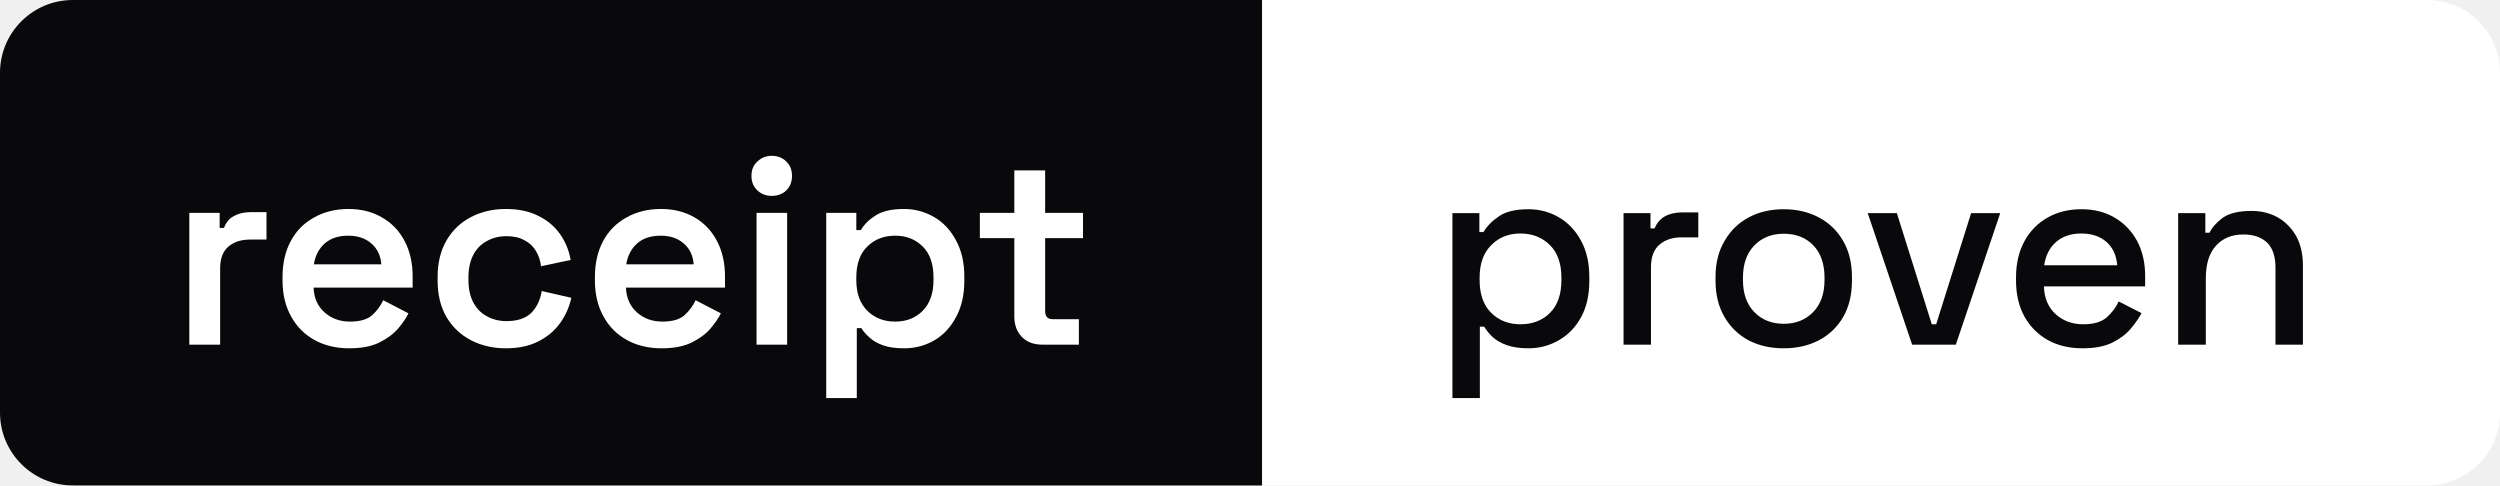
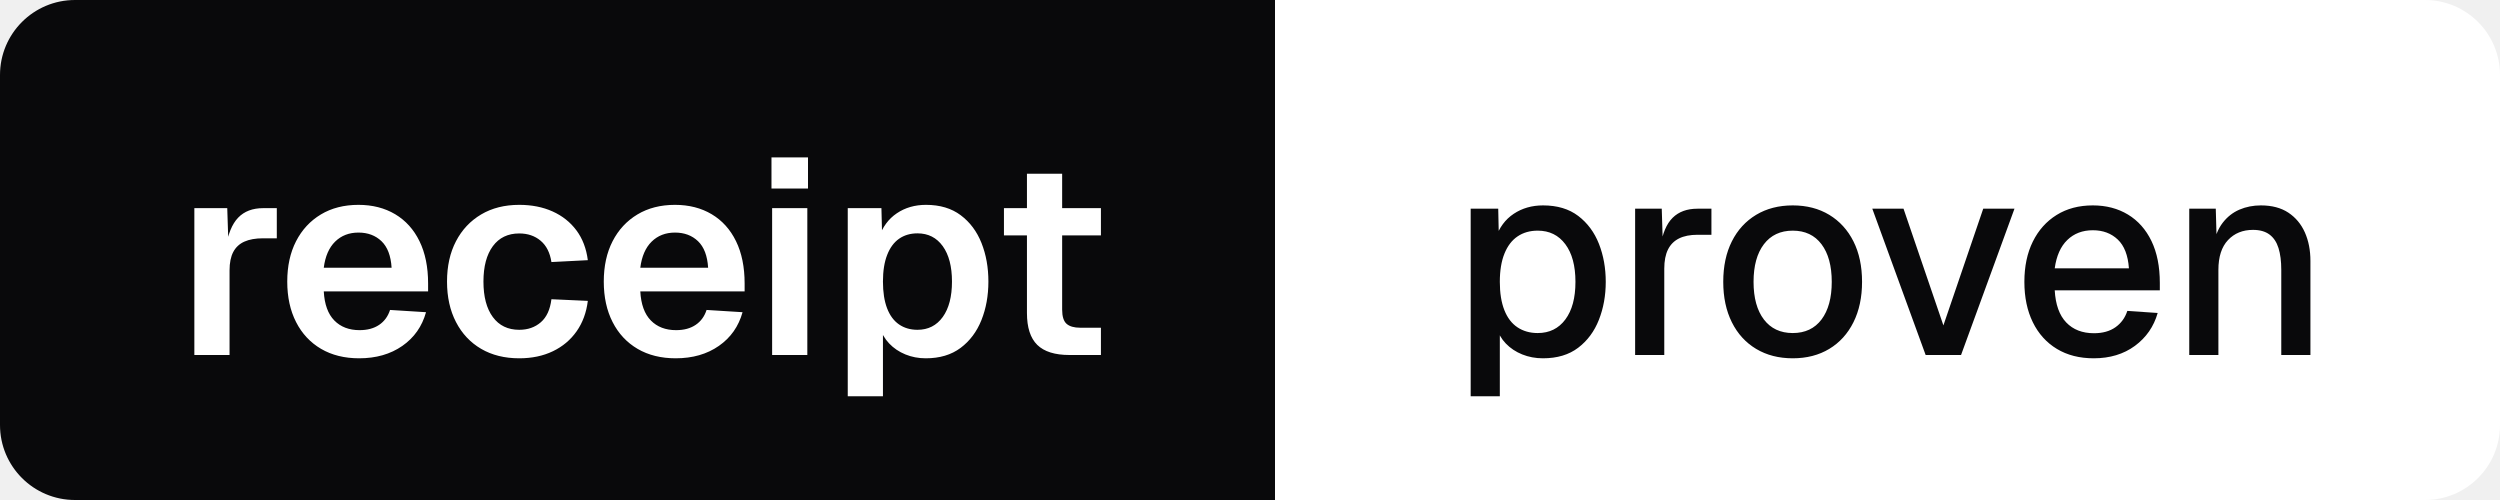
- <svg xmlns="http://www.w3.org/2000/svg" viewBox="0 0 103 20" width="103" height="20" role="img" aria-label="receipt: proven">
+ <svg xmlns="http://www.w3.org/2000/svg" viewBox="0 0 100 20" width="100" height="20" role="img" aria-label="receipt: proven">
  <clipPath id="r">
-     <rect width="103" height="20" rx="3" />
+     <rect width="100" height="20" rx="3" />
  </clipPath>
  <g clip-path="url(#r)">
-     <rect width="52" height="20" fill="#09090B" />
-     <rect x="52" width="51" height="20" fill="#FFFFFF" />
+     <rect width="51" height="20" fill="#09090B" />
+     <rect x="51" width="49" height="20" fill="#FFFFFF" />
  </g>
-   <path fill="#FFFFFF" d="M7.80 14.20V8.77H9.05V9.39H9.23Q9.35 9.05 9.64 8.90Q9.93 8.74 10.32 8.74H10.98V9.87H10.30Q9.75 9.87 9.41 10.16Q9.07 10.45 9.07 11.05V14.20Z M14.39 14.35Q13.58 14.35 12.96 14.01Q12.33 13.66 11.99 13.03Q11.64 12.40 11.64 11.55V11.42Q11.64 10.56 11.98 9.93Q12.32 9.30 12.94 8.96Q13.56 8.61 14.36 8.61Q15.15 8.61 15.74 8.96Q16.34 9.30 16.67 9.93Q17.00 10.56 17.00 11.39V11.85H12.92Q12.94 12.48 13.37 12.87Q13.80 13.25 14.42 13.25Q15.04 13.25 15.34 12.98Q15.63 12.71 15.79 12.37L16.83 12.91Q16.68 13.21 16.39 13.55Q16.10 13.88 15.61 14.12Q15.13 14.35 14.39 14.35ZM12.93 10.89H15.71Q15.67 10.35 15.30 10.03Q14.93 9.71 14.35 9.71Q13.74 9.71 13.38 10.03Q13.02 10.35 12.93 10.89Z M20.84 14.35Q20.05 14.35 19.41 14.02Q18.77 13.69 18.40 13.07Q18.03 12.44 18.03 11.56V11.41Q18.03 10.53 18.40 9.90Q18.77 9.27 19.41 8.94Q20.05 8.61 20.84 8.61Q21.62 8.61 22.17 8.89Q22.73 9.16 23.07 9.64Q23.41 10.12 23.51 10.71L22.29 10.97Q22.25 10.62 22.08 10.34Q21.92 10.06 21.61 9.90Q21.31 9.73 20.87 9.73Q20.42 9.73 20.06 9.93Q19.70 10.12 19.50 10.50Q19.30 10.89 19.30 11.43V11.54Q19.30 12.08 19.50 12.46Q19.70 12.84 20.06 13.03Q20.42 13.23 20.87 13.23Q21.54 13.23 21.89 12.89Q22.23 12.54 22.32 11.99L23.54 12.27Q23.41 12.85 23.07 13.32Q22.73 13.79 22.17 14.07Q21.62 14.35 20.84 14.35Z M27.26 14.35Q26.45 14.35 25.83 14.01Q25.20 13.66 24.86 13.03Q24.51 12.40 24.51 11.55V11.42Q24.51 10.56 24.85 9.93Q25.19 9.30 25.81 8.96Q26.43 8.61 27.23 8.61Q28.02 8.61 28.62 8.96Q29.21 9.30 29.54 9.93Q29.87 10.56 29.87 11.39V11.85H25.79Q25.81 12.48 26.24 12.87Q26.67 13.25 27.29 13.25Q27.91 13.25 28.21 12.98Q28.50 12.71 28.66 12.37L29.70 12.91Q29.55 13.21 29.26 13.55Q28.97 13.88 28.48 14.12Q28.00 14.35 27.26 14.35ZM25.80 10.89H28.58Q28.54 10.35 28.17 10.03Q27.80 9.71 27.22 9.71Q26.61 9.71 26.25 10.03Q25.89 10.35 25.80 10.89Z M31.17 14.20V8.77H32.43V14.20ZM31.79 8.07Q31.45 8.07 31.21 7.85Q30.96 7.62 30.96 7.25Q30.96 6.87 31.21 6.65Q31.45 6.42 31.79 6.42Q32.16 6.42 32.39 6.65Q32.63 6.87 32.63 7.25Q32.63 7.62 32.39 7.85Q32.16 8.07 31.79 8.07Z M34.04 16.40V8.77H35.28V9.48H35.47Q35.66 9.14 36.07 8.88Q36.48 8.61 37.25 8.61Q37.91 8.61 38.48 8.94Q39.04 9.26 39.38 9.89Q39.73 10.52 39.73 11.39V11.57Q39.73 12.45 39.38 13.08Q39.04 13.71 38.48 14.03Q37.92 14.35 37.25 14.35Q36.73 14.35 36.39 14.23Q36.04 14.11 35.83 13.91Q35.61 13.72 35.49 13.52H35.30V16.40ZM36.88 13.25Q37.57 13.25 38.01 12.81Q38.46 12.36 38.46 11.54V11.43Q38.46 10.59 38.01 10.15Q37.56 9.71 36.88 9.71Q36.19 9.71 35.74 10.15Q35.28 10.59 35.28 11.43V11.54Q35.28 12.36 35.74 12.81Q36.19 13.25 36.88 13.25Z M42.95 14.20Q42.42 14.20 42.11 13.89Q41.79 13.57 41.79 13.03V9.81H40.37V8.77H41.79V7.02H43.06V8.77H44.62V9.81H43.06V12.82Q43.06 13.15 43.37 13.15H44.45V14.20Z" />
-   <path fill="#09090B" d="M59.84 16.40V8.78H60.95V9.56H61.12Q61.33 9.20 61.76 8.91Q62.18 8.62 62.97 8.62Q63.65 8.62 64.22 8.95Q64.79 9.28 65.13 9.90Q65.48 10.53 65.48 11.41V11.57Q65.48 12.45 65.14 13.07Q64.80 13.69 64.22 14.02Q63.65 14.35 62.97 14.35Q62.44 14.35 62.08 14.22Q61.72 14.09 61.50 13.89Q61.28 13.68 61.15 13.46H60.97V16.40ZM62.64 13.36Q63.39 13.36 63.86 12.89Q64.33 12.42 64.33 11.54V11.44Q64.33 10.57 63.86 10.10Q63.38 9.62 62.64 9.62Q61.91 9.62 61.44 10.10Q60.96 10.57 60.96 11.44V11.54Q60.96 12.42 61.44 12.89Q61.91 13.36 62.64 13.36Z M66.89 14.20V8.78H68.00V9.41H68.17Q68.31 9.07 68.60 8.91Q68.89 8.75 69.32 8.75H69.97V9.78H69.27Q68.72 9.78 68.37 10.08Q68.02 10.38 68.02 11.01V14.20Z M73.49 14.35Q72.67 14.35 72.04 14.02Q71.41 13.68 71.05 13.06Q70.68 12.43 70.68 11.57V11.41Q70.68 10.55 71.05 9.93Q71.41 9.30 72.04 8.96Q72.67 8.62 73.49 8.62Q74.30 8.62 74.94 8.96Q75.58 9.30 75.94 9.93Q76.30 10.55 76.30 11.41V11.57Q76.30 12.43 75.94 13.06Q75.58 13.68 74.94 14.02Q74.30 14.35 73.49 14.35ZM73.49 13.34Q74.23 13.34 74.70 12.86Q75.17 12.38 75.17 11.54V11.44Q75.17 10.59 74.71 10.11Q74.25 9.63 73.49 9.63Q72.75 9.63 72.28 10.11Q71.81 10.59 71.81 11.44V11.54Q71.81 12.38 72.28 12.86Q72.75 13.34 73.49 13.34Z M78.78 14.20 76.95 8.78H78.15L79.59 13.36H79.77L81.21 8.78H82.41L80.58 14.20Z M85.81 14.35Q84.98 14.35 84.37 14.01Q83.75 13.66 83.40 13.03Q83.06 12.40 83.06 11.56V11.43Q83.06 10.58 83.40 9.95Q83.74 9.32 84.35 8.97Q84.96 8.62 85.76 8.62Q86.54 8.62 87.13 8.97Q87.72 9.32 88.05 9.93Q88.38 10.55 88.38 11.37V11.80H84.21Q84.23 12.52 84.69 12.94Q85.15 13.36 85.83 13.36Q86.47 13.36 86.79 13.08Q87.12 12.79 87.29 12.42L88.23 12.90Q88.07 13.21 87.78 13.55Q87.49 13.89 87.02 14.12Q86.54 14.35 85.81 14.35ZM84.22 10.93H87.23Q87.18 10.32 86.79 9.97Q86.39 9.62 85.75 9.62Q85.11 9.62 84.71 9.97Q84.31 10.32 84.22 10.93Z M89.74 14.20V8.78H90.86V9.59H91.03Q91.19 9.26 91.58 8.97Q91.98 8.69 92.76 8.69Q93.37 8.69 93.85 8.96Q94.33 9.24 94.61 9.74Q94.88 10.24 94.88 10.94V14.20H93.75V11.03Q93.75 10.33 93.40 9.99Q93.04 9.66 92.43 9.66Q91.72 9.66 91.30 10.12Q90.88 10.58 90.88 11.46V14.20Z" />
+   <path fill="#FFFFFF" d="M7.774 14.2V8.326H9.09L9.143 9.958L9.028 9.93Q9.16 9.085 9.527 8.706Q9.893 8.326 10.527 8.326H11.072V9.532H10.524Q10.071 9.532 9.775 9.665Q9.479 9.798 9.331 10.078Q9.182 10.359 9.182 10.816V14.2Z M14.366 14.332Q13.488 14.332 12.842 13.954Q12.196 13.575 11.843 12.883Q11.49 12.191 11.49 11.263Q11.49 10.335 11.843 9.648Q12.196 8.962 12.835 8.578Q13.475 8.194 14.339 8.194Q15.177 8.194 15.807 8.569Q16.436 8.944 16.78 9.648Q17.124 10.352 17.124 11.34V11.655H12.951Q12.993 12.431 13.372 12.818Q13.752 13.206 14.383 13.206Q14.854 13.206 15.165 12.995Q15.477 12.785 15.602 12.398L17.041 12.488Q16.805 13.34 16.094 13.836Q15.382 14.332 14.366 14.332ZM12.951 10.709H15.664Q15.62 9.994 15.26 9.648Q14.9 9.303 14.339 9.303Q13.774 9.303 13.405 9.665Q13.037 10.027 12.951 10.709Z M20.77 14.332Q19.894 14.332 19.246 13.954Q18.598 13.575 18.24 12.883Q17.881 12.191 17.881 11.263Q17.881 10.335 18.24 9.648Q18.598 8.962 19.246 8.578Q19.894 8.194 20.77 8.194Q21.516 8.194 22.102 8.457Q22.688 8.72 23.056 9.213Q23.423 9.705 23.513 10.407L22.057 10.482Q21.971 9.921 21.626 9.63Q21.28 9.338 20.77 9.338Q20.09 9.338 19.714 9.847Q19.338 10.357 19.338 11.263Q19.338 12.174 19.714 12.683Q20.09 13.192 20.77 13.192Q21.285 13.192 21.632 12.891Q21.98 12.59 22.057 11.969L23.513 12.035Q23.427 12.737 23.064 13.253Q22.701 13.769 22.115 14.05Q21.529 14.332 20.77 14.332Z M27.027 14.332Q26.149 14.332 25.503 13.954Q24.857 13.575 24.504 12.883Q24.151 12.191 24.151 11.263Q24.151 10.335 24.504 9.648Q24.857 8.962 25.497 8.578Q26.136 8.194 27 8.194Q27.838 8.194 28.468 8.569Q29.097 8.944 29.441 9.648Q29.785 10.352 29.785 11.34V11.655H25.612Q25.654 12.431 26.033 12.818Q26.413 13.206 27.044 13.206Q27.515 13.206 27.826 12.995Q28.138 12.785 28.263 12.398L29.702 12.488Q29.466 13.34 28.755 13.836Q28.043 14.332 27.027 14.332ZM25.612 10.709H28.325Q28.281 9.994 27.921 9.648Q27.561 9.303 27 9.303Q26.435 9.303 26.066 9.665Q25.698 10.027 25.612 10.709Z M30.885 14.2V8.326H32.293V14.2ZM30.859 7.541V6.295H32.32V7.541Z M33.91 15.85V8.326H35.257L35.288 9.576L35.151 9.514Q35.371 8.869 35.872 8.532Q36.372 8.194 37.039 8.194Q37.877 8.194 38.43 8.61Q38.984 9.026 39.26 9.721Q39.536 10.416 39.536 11.263Q39.536 12.106 39.258 12.803Q38.979 13.5 38.424 13.916Q37.868 14.332 37.03 14.332Q36.592 14.332 36.213 14.176Q35.833 14.02 35.564 13.736Q35.294 13.452 35.182 13.065L35.318 12.955V15.85ZM36.7 13.192Q37.34 13.192 37.71 12.68Q38.079 12.167 38.079 11.263Q38.079 10.359 37.71 9.846Q37.34 9.334 36.7 9.334Q36.273 9.334 35.964 9.549Q35.655 9.765 35.487 10.196Q35.318 10.627 35.318 11.263Q35.318 11.899 35.483 12.33Q35.648 12.761 35.961 12.977Q36.273 13.192 36.7 13.192Z M42.779 14.2Q41.903 14.2 41.49 13.795Q41.078 13.39 41.078 12.519V6.949H42.486V12.383Q42.486 12.796 42.664 12.953Q42.842 13.109 43.21 13.109H44.037V14.2ZM40.158 9.417V8.326H44.037V9.417Z" />
+   <path fill="#09090B" d="M58.827 15.85V8.348H59.929L59.956 9.6L59.822 9.536Q60.042 8.889 60.548 8.553Q61.054 8.216 61.722 8.216Q62.576 8.216 63.13 8.638Q63.685 9.061 63.958 9.755Q64.23 10.449 64.23 11.274Q64.23 12.097 63.956 12.792Q63.683 13.487 63.127 13.91Q62.572 14.332 61.718 14.332Q61.274 14.332 60.889 14.177Q60.504 14.022 60.234 13.742Q59.965 13.463 59.859 13.082L59.993 12.95V15.85ZM61.509 13.322Q62.209 13.322 62.613 12.78Q63.018 12.238 63.018 11.274Q63.018 10.31 62.613 9.768Q62.209 9.226 61.509 9.226Q61.043 9.226 60.704 9.455Q60.365 9.683 60.179 10.141Q59.993 10.599 59.993 11.274Q59.993 11.949 60.175 12.407Q60.356 12.865 60.699 13.093Q61.043 13.322 61.509 13.322Z M65.405 14.2V8.348H66.47L66.518 9.901L66.417 9.87Q66.538 9.074 66.906 8.711Q67.273 8.348 67.898 8.348H68.457V9.391H67.902Q67.456 9.391 67.162 9.537Q66.868 9.683 66.72 9.98Q66.571 10.277 66.571 10.748V14.2Z M71.71 14.332Q70.874 14.332 70.246 13.956Q69.618 13.58 69.274 12.89Q68.93 12.2 68.93 11.274Q68.93 10.339 69.274 9.655Q69.618 8.971 70.246 8.593Q70.874 8.216 71.71 8.216Q72.546 8.216 73.17 8.593Q73.794 8.971 74.138 9.655Q74.482 10.339 74.482 11.274Q74.482 12.2 74.138 12.89Q73.794 13.58 73.17 13.956Q72.546 14.332 71.71 14.332ZM71.71 13.322Q72.452 13.322 72.861 12.779Q73.27 12.235 73.27 11.274Q73.27 10.315 72.861 9.77Q72.452 9.226 71.71 9.226Q70.969 9.226 70.555 9.77Q70.142 10.315 70.142 11.274Q70.142 12.235 70.555 12.779Q70.969 13.322 71.71 13.322Z M77.026 14.2 74.892 8.348H76.141L77.736 13.016L79.329 8.348H80.579L78.442 14.2Z M83.749 14.332Q82.897 14.332 82.275 13.956Q81.652 13.58 81.313 12.89Q80.975 12.2 80.975 11.274Q80.975 10.348 81.313 9.664Q81.652 8.979 82.266 8.598Q82.88 8.216 83.714 8.216Q84.512 8.216 85.118 8.582Q85.724 8.949 86.059 9.642Q86.393 10.335 86.393 11.318V11.613H82.189Q82.237 12.469 82.65 12.899Q83.062 13.329 83.758 13.329Q84.279 13.329 84.619 13.089Q84.959 12.849 85.093 12.436L86.307 12.519Q86.074 13.335 85.397 13.834Q84.719 14.332 83.749 14.332ZM82.189 10.733H85.157Q85.102 9.952 84.71 9.581Q84.319 9.21 83.714 9.21Q83.095 9.21 82.694 9.598Q82.292 9.985 82.189 10.733Z M87.57 14.2V8.348H88.631L88.675 9.914L88.534 9.831Q88.635 9.265 88.909 8.91Q89.183 8.555 89.578 8.385Q89.973 8.216 90.435 8.216Q91.095 8.216 91.534 8.506Q91.972 8.797 92.195 9.297Q92.417 9.798 92.417 10.436V14.2H91.251V10.794Q91.251 10.277 91.14 9.922Q91.029 9.567 90.779 9.381Q90.529 9.195 90.12 9.195Q89.502 9.195 89.119 9.604Q88.736 10.013 88.736 10.794V14.2Z" />
</svg>
